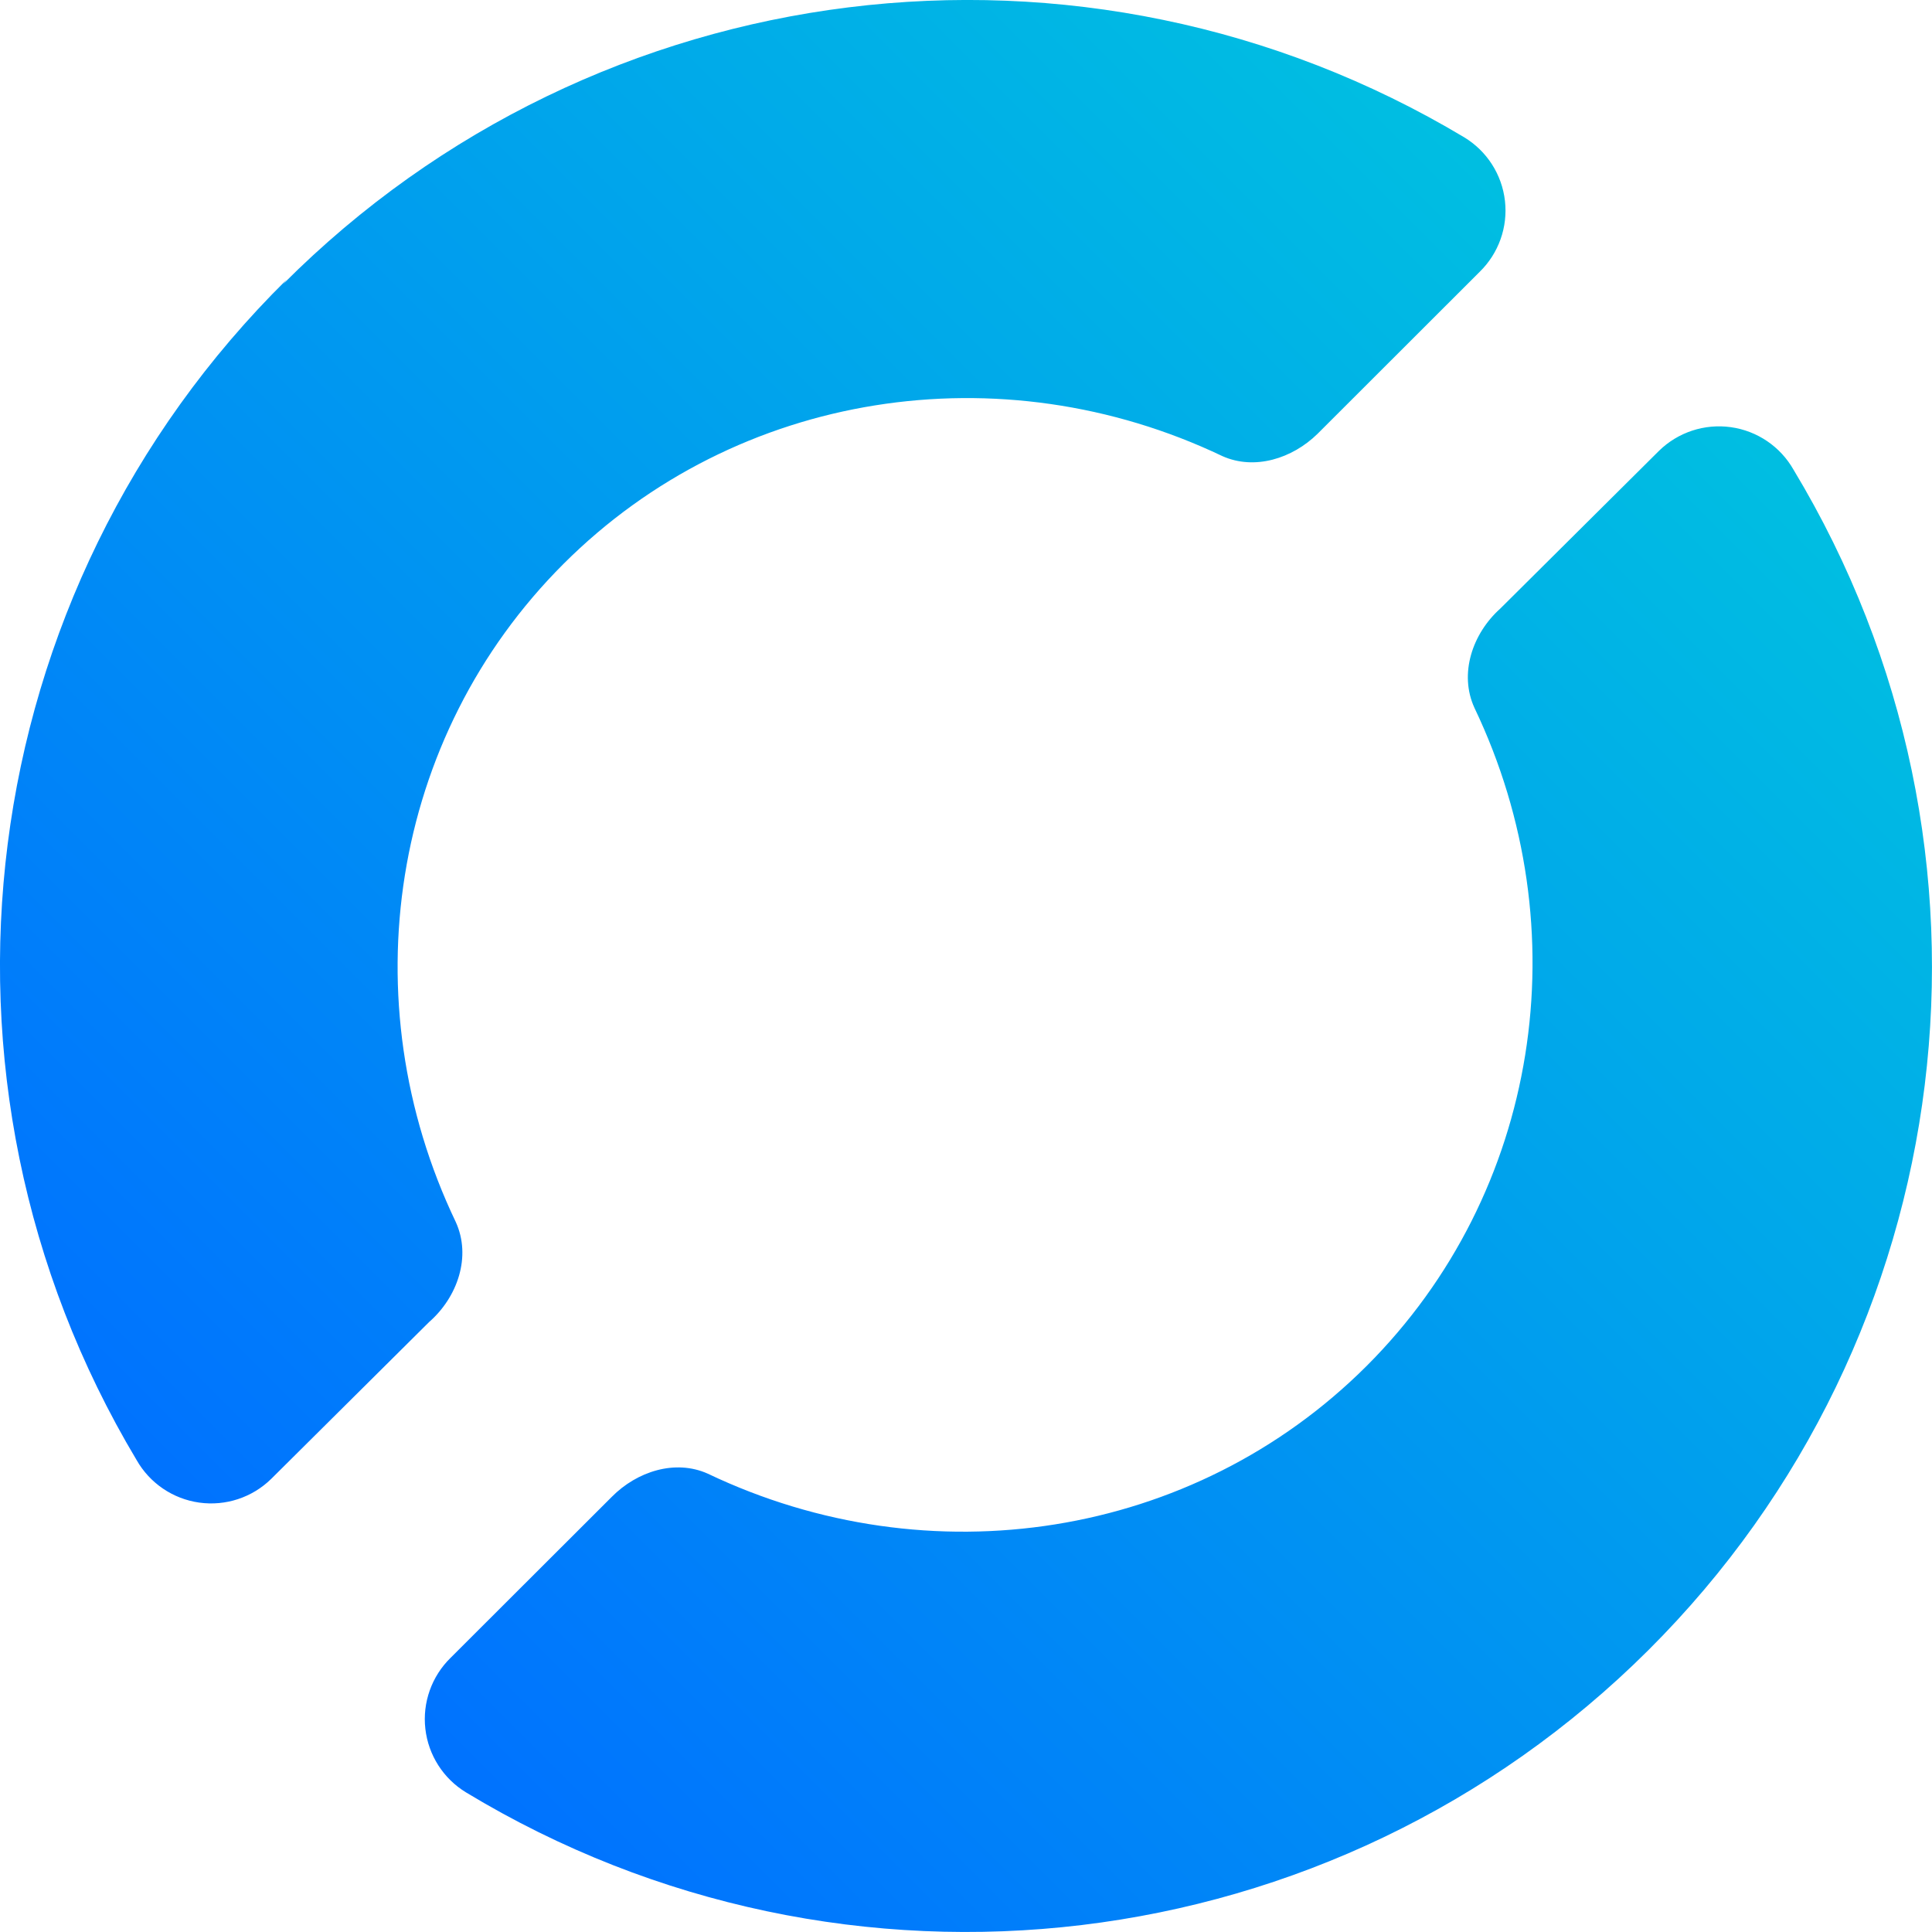
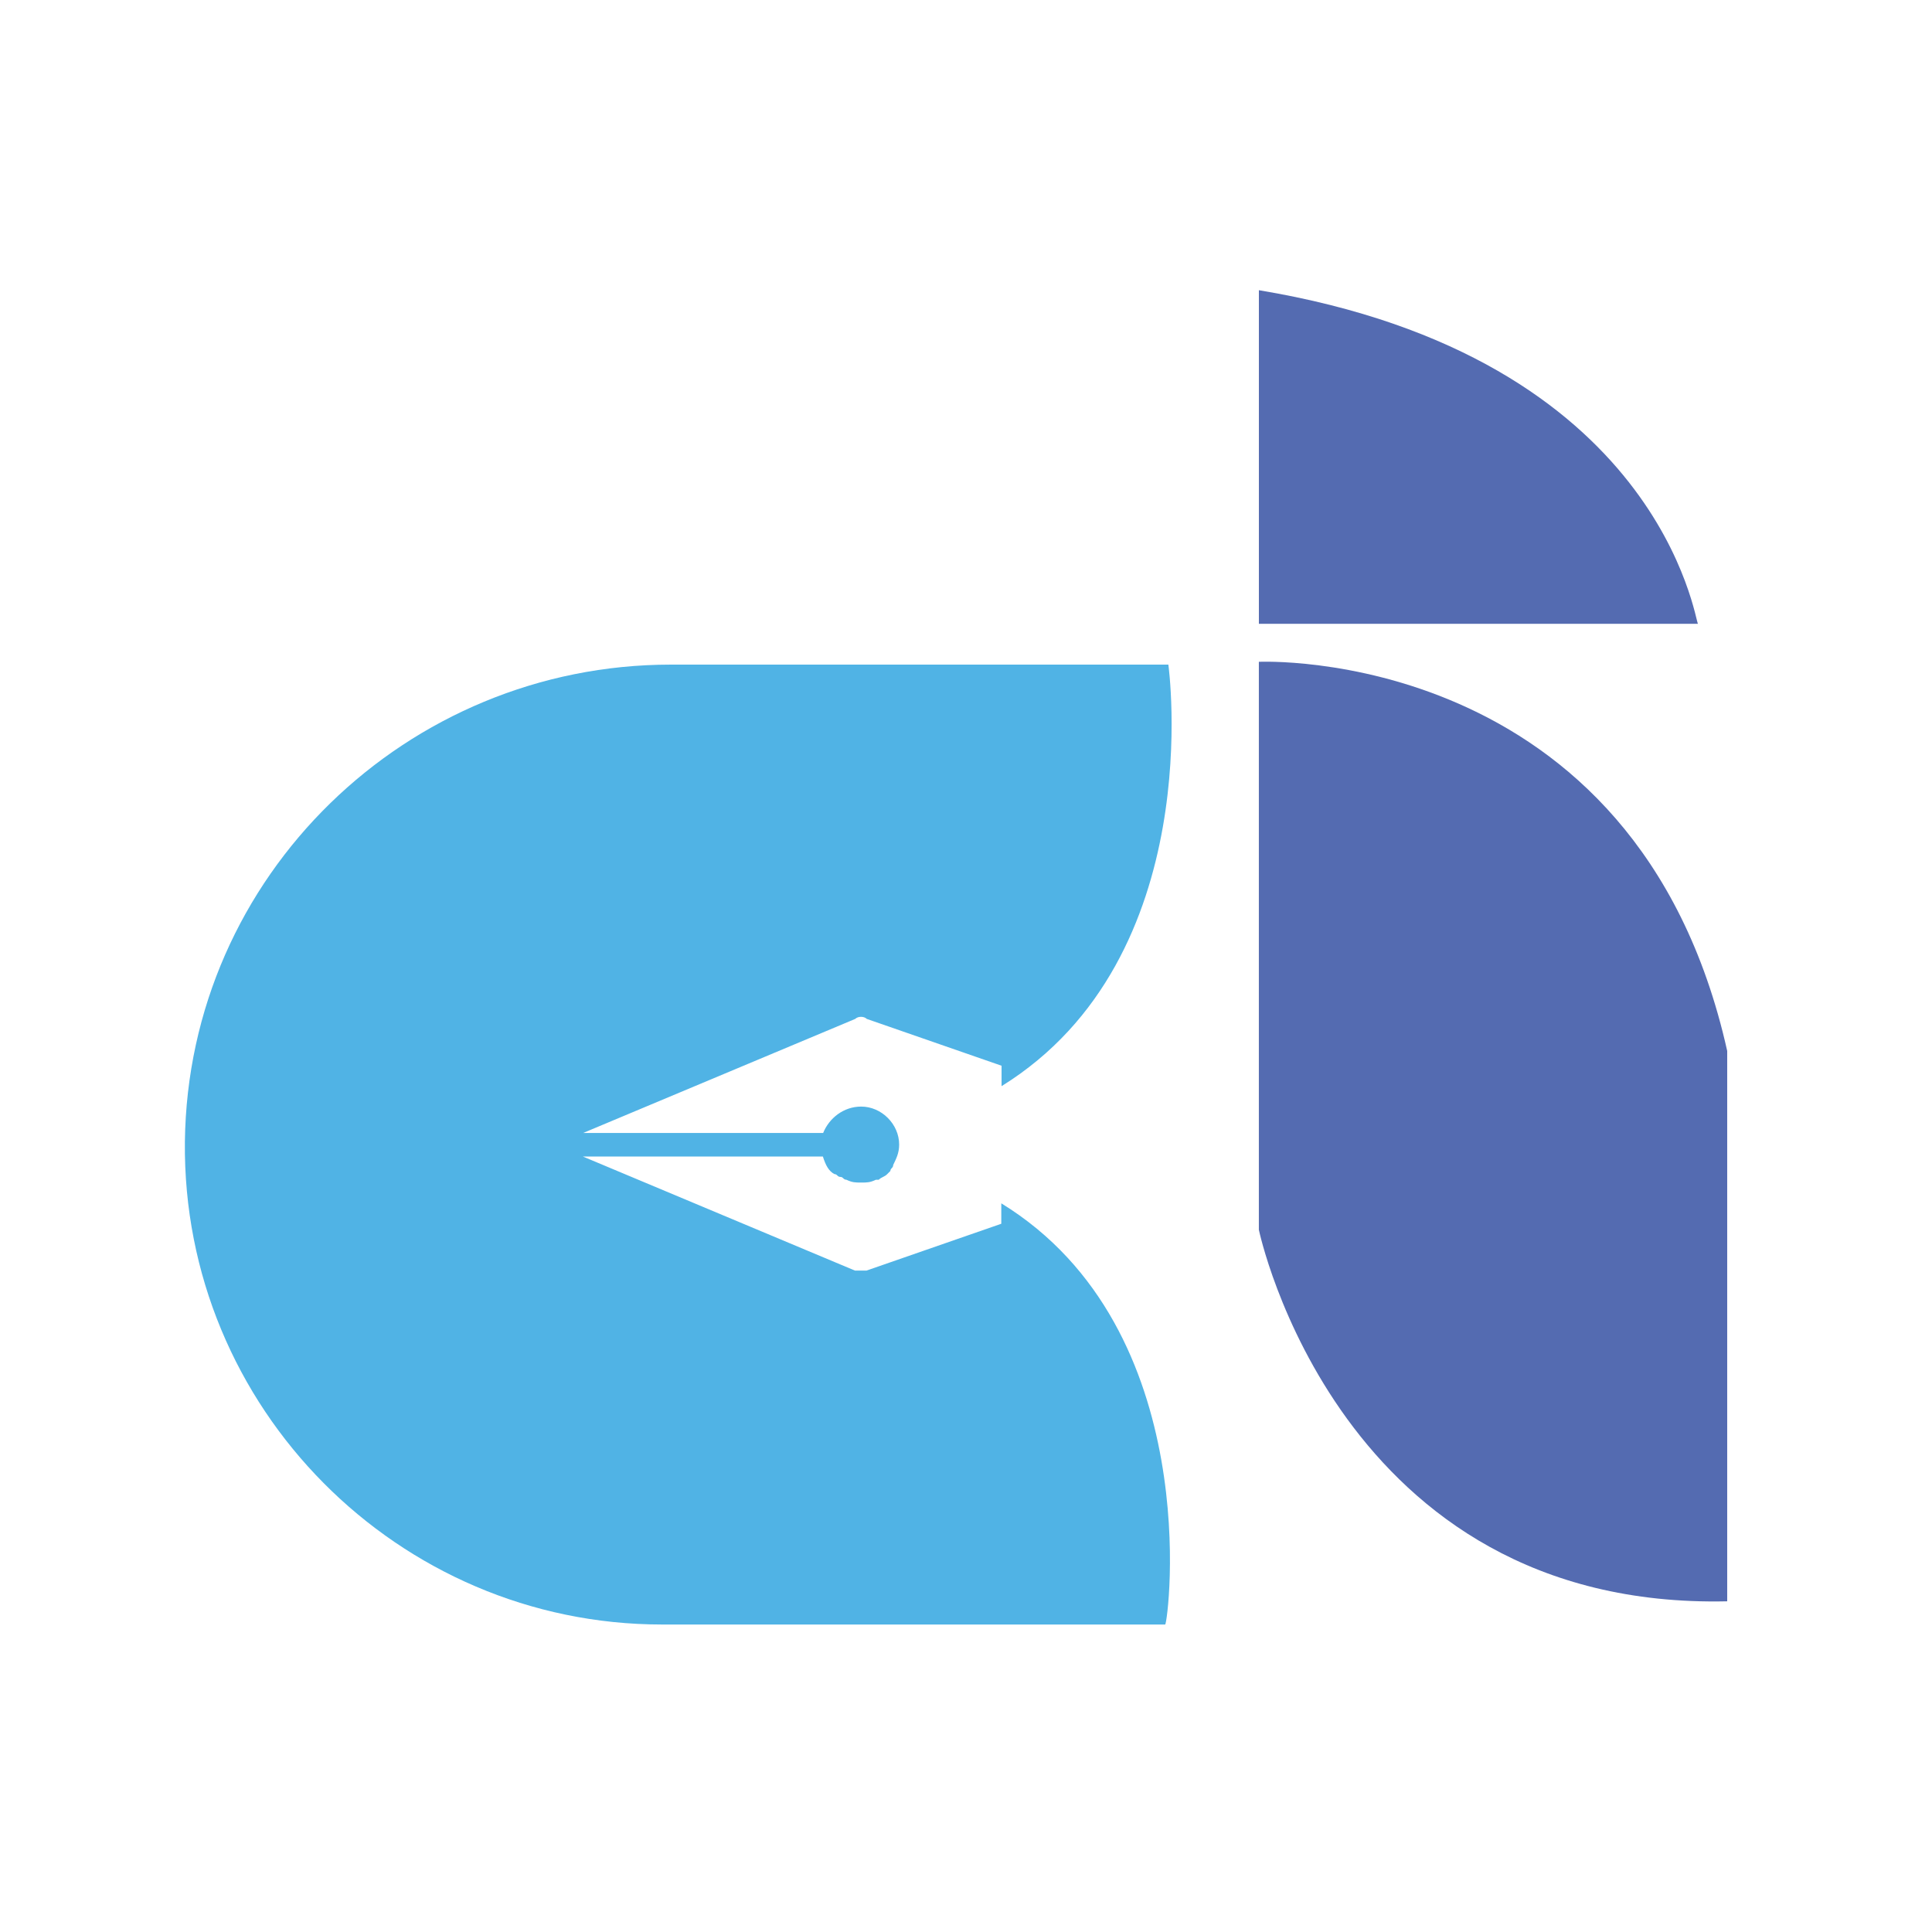
- <svg xmlns="http://www.w3.org/2000/svg" xmlns:xlink="http://www.w3.org/1999/xlink" xml:space="preserve" viewBox="66.993 897.484 26 26">
-   <linearGradient id="a" x1=".148" x2=".845" y1=".851" y2=".154" gradientTransform="matrix(26.301 0 0 26.331 90.674 911.757)" gradientUnits="userSpaceOnUse">
-     <stop offset="0" stop-color="#0071ff" />
-     <stop offset="1" stop-color="#00bfe1" />
-   </linearGradient>
-   <defs>
-     <linearGradient xlink:href="#a" id="b" x1=".148" x2=".845" y1=".851" y2=".154" gradientTransform="matrix(26.00048 0 0 25.99935 66.993 897.485)" gradientUnits="userSpaceOnUse" />
-   </defs>
-   <path fill="url(#b)" d="m89.318 903.552-2.135 2.122c-.376.337-.558.879-.347 1.337 1.422 2.976.882 6.524-1.452 8.856-2.335 2.331-5.887 2.87-8.866 1.449-.439-.197-.954-.03-1.292.312l-2.17 2.167a1.154 1.154 0 0 0 .208 1.81 13.005 13.005 0 0 0 15.91-1.912 12.97 12.97 0 0 0 1.956-15.887 1.154 1.154 0 0 0-1.812-.254zm-18.467-2.305a12.969 12.969 0 0 0-2.02 15.885 1.154 1.154 0 0 0 1.812.254l2.124-2.11c.385-.336.572-.884.359-1.348-1.423-2.976-.884-6.524 1.451-8.856 2.334-2.332 5.887-2.871 8.866-1.45.434.194.942.033 1.281-.3l2.182-2.18a1.152 1.152 0 0 0-.208-1.81 13.009 13.009 0 0 0-15.893 1.973z" />
+ <svg xmlns="http://www.w3.org/2000/svg" id="Layer_1" version="1.1" viewBox="-30 -69 638.57 638.57">
+   <g>
+     <path d="M386.09,26.92v110.26h145.14c-.93,0-11.630-88.04-145.14-110.26Z" fill="#546bb1" />
+     <path d="M540.88,460.27c-128.63,2.91-154.8-122.82-154.8-122.82v-187.71s124.79-5.81,154.8,128.630v181.89Z" fill="#546bb1" />
+   </g>
+   <path d="M300.95,328.73v6.75l-44.54,15.47h-3.84l-89.91-37.69h79.32c.93,2.91,1.97,4.880,3.84,5.81.93,0,.93.93,1.97.93.93,0,.93.93,1.97.93,1.97.93,2.91.93,4.88.93s2.91,0,4.88-.93h.93c.93-.93,1.97-.93,2.91-1.97l.93-.93c0-.93.93-.93.93-1.97.93-1.97,1.97-3.84,1.97-6.75,0-6.75-5.81-12.56-12.56-12.56-5.81,0-10.59,3.84-12.56,8.72h-79.32l89.91-37.69c.93-.93,2.91-.93,3.84,0l44.54,15.47v6.75c68.62-42.57,55.13-139.33,55.13-139.33h-164.45c-87.1,0-159.57,69.66-160.61,157.7-.93,88.04,70.6,159.57,157.7,159.57h166.32c1.04-.93,13.6-97.59-54.19-139.22Z" fill="#50b3e5" />
</svg>
